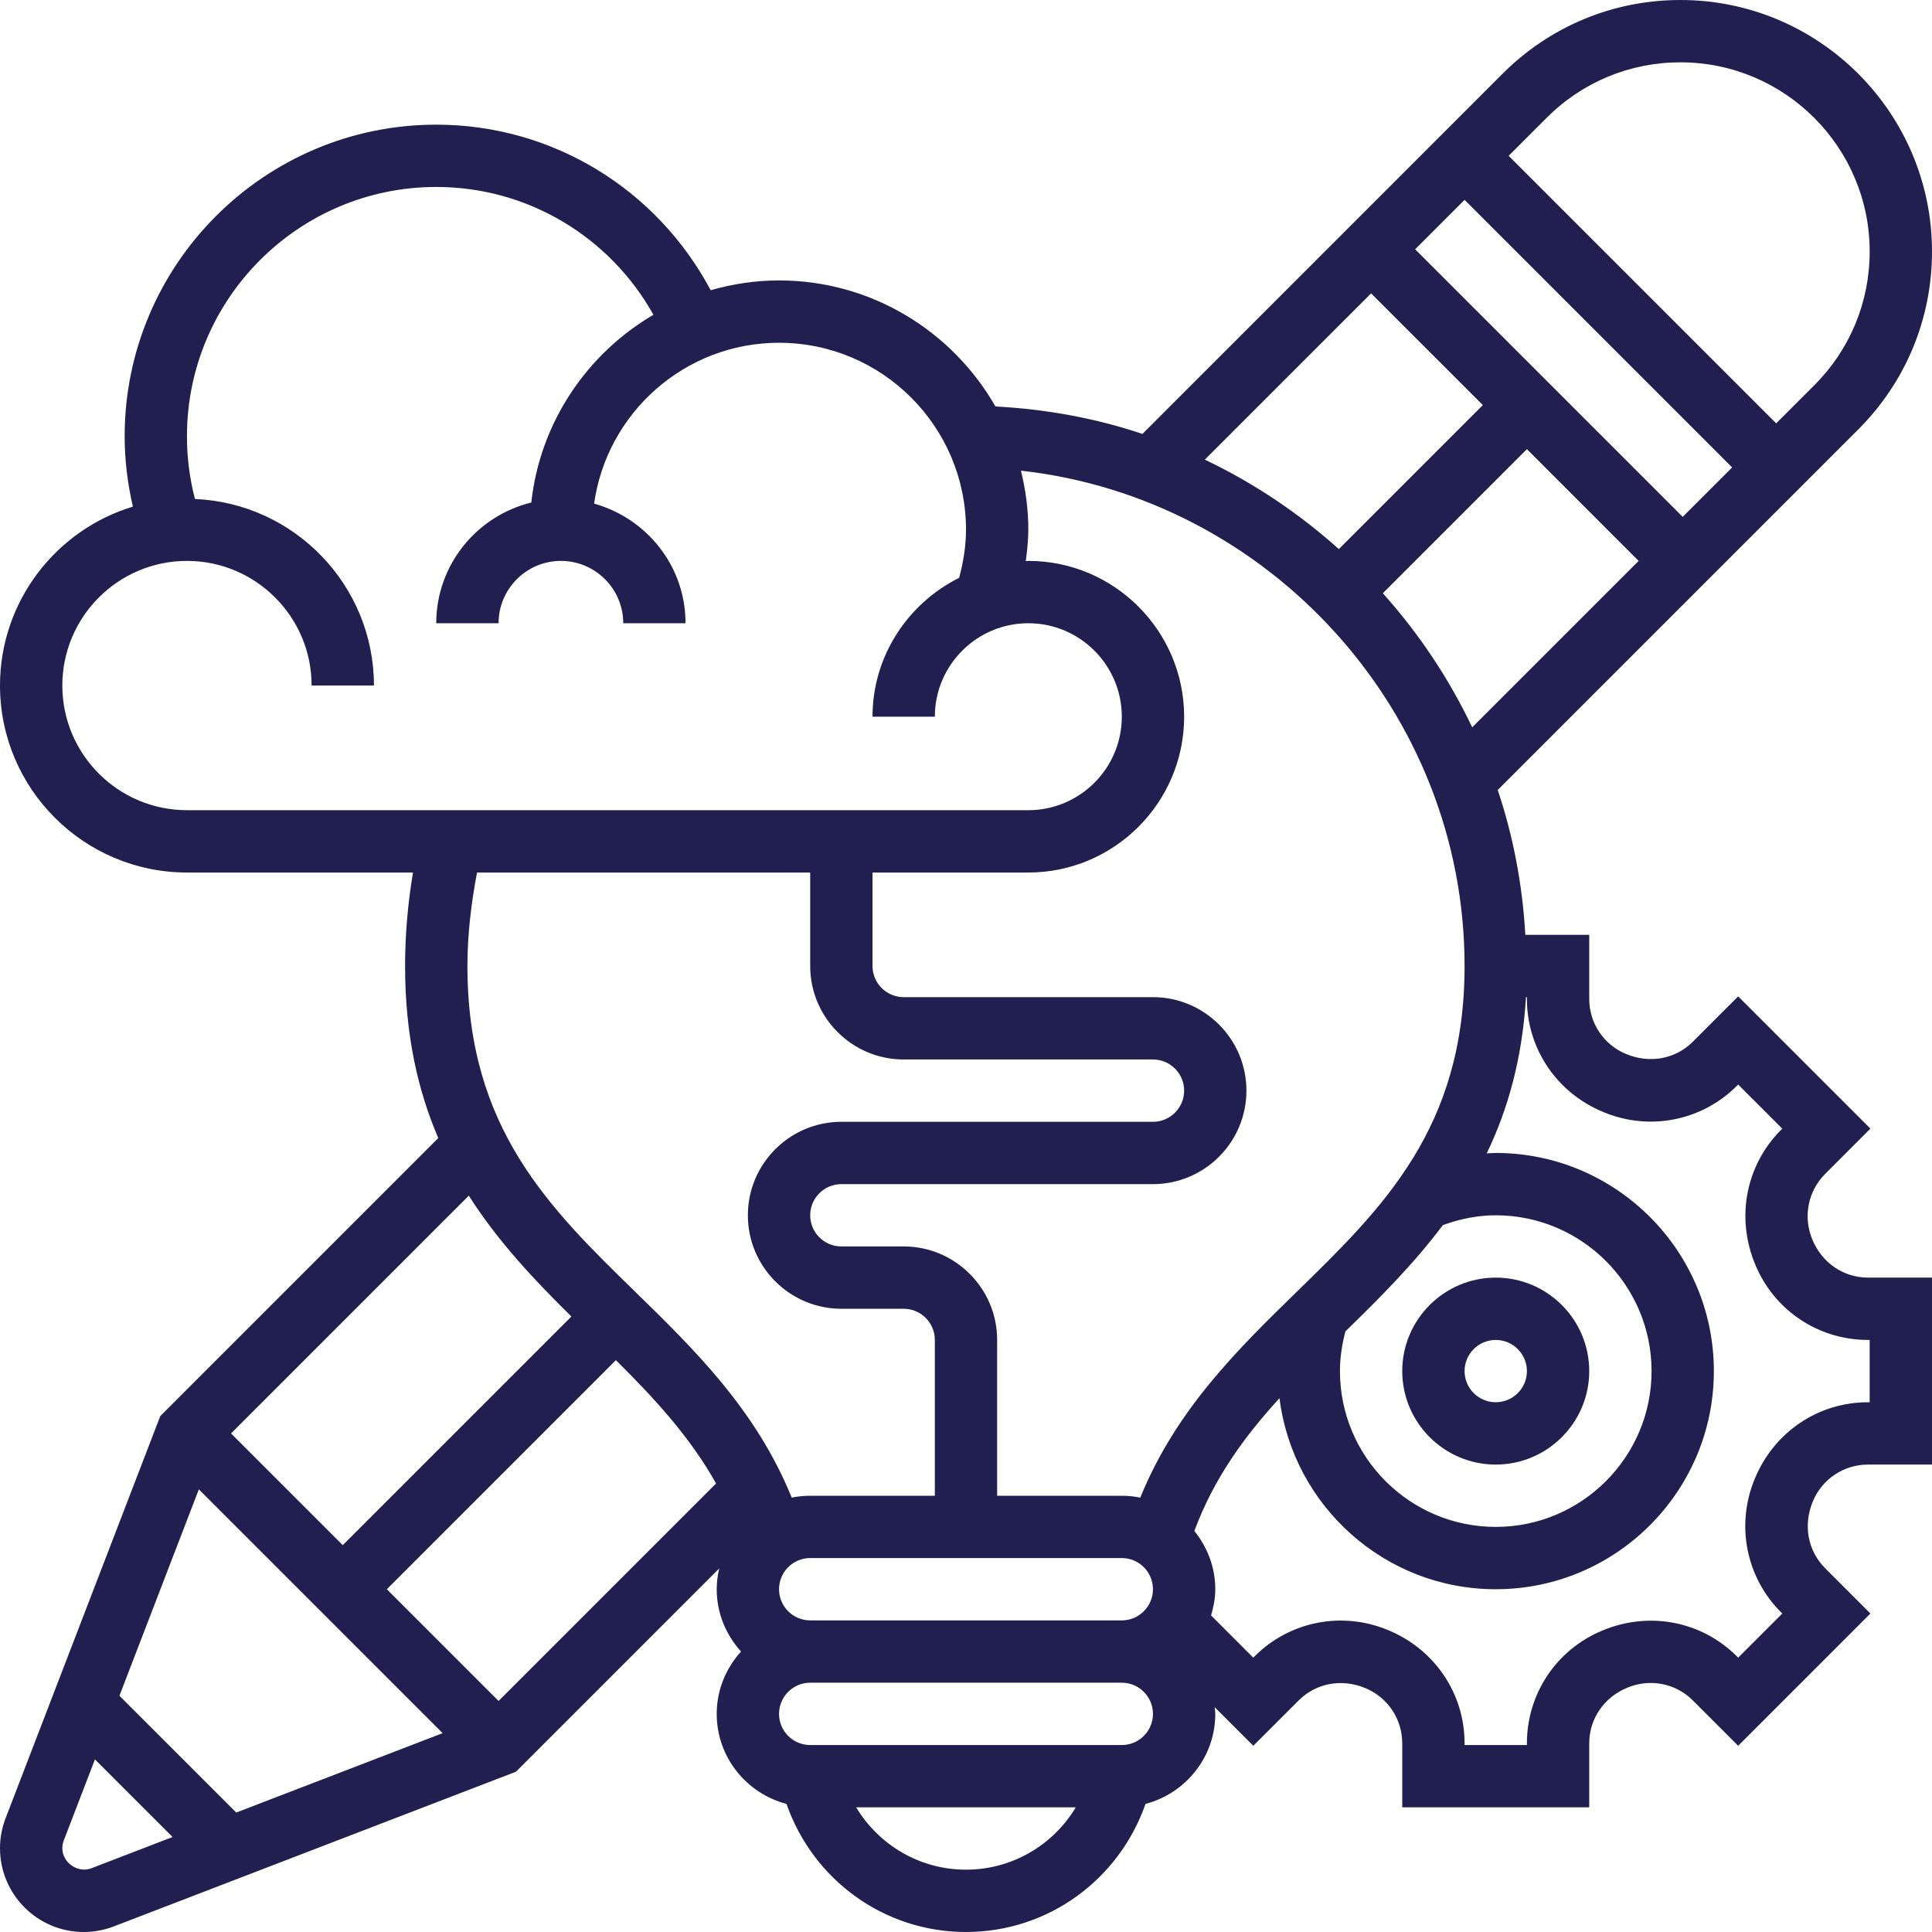
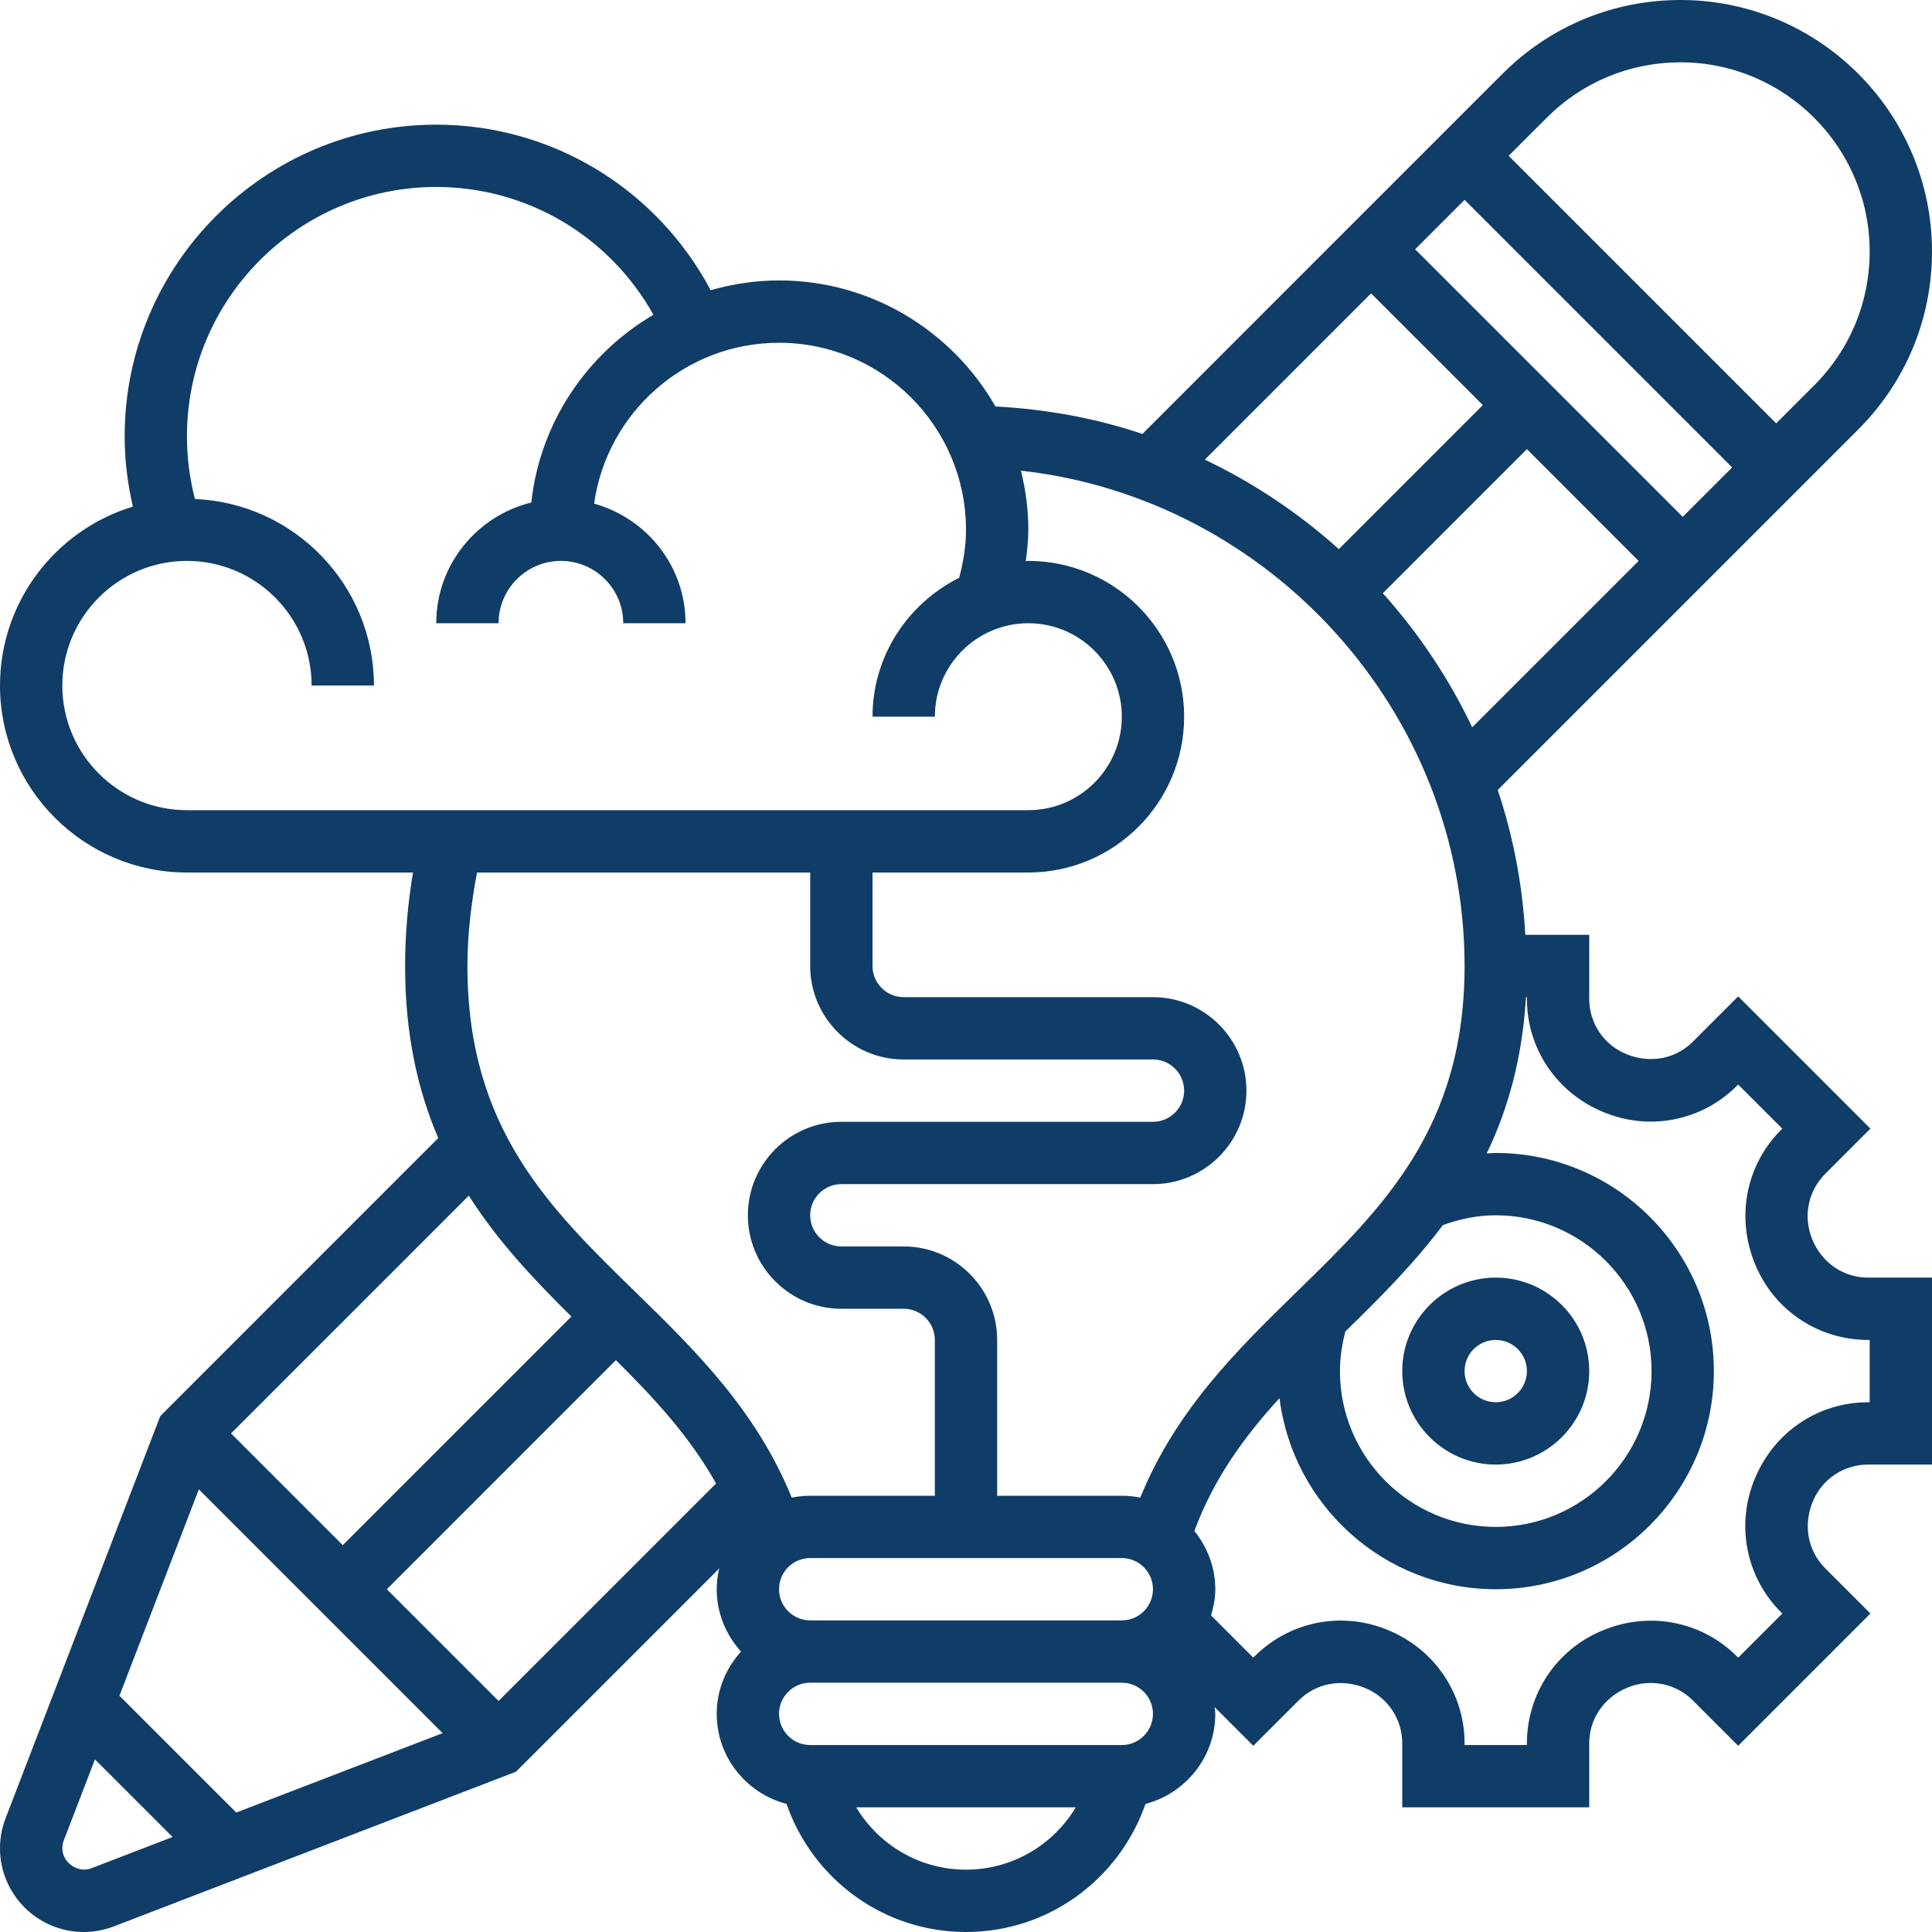
<svg xmlns="http://www.w3.org/2000/svg" width="65" height="65" viewBox="0 0 65 65" fill="none">
-   <path d="M50.323 49.274C52.057 49.274 53.468 47.863 53.468 46.129C53.468 44.395 52.057 42.984 50.323 42.984C48.589 42.984 47.177 44.395 47.177 46.129C47.177 47.863 48.589 49.274 50.323 49.274ZM50.323 45.081C50.9 45.081 51.371 45.55 51.371 46.129C51.371 46.708 50.9 47.177 50.323 47.177C49.745 47.177 49.274 46.708 49.274 46.129C49.274 45.55 49.745 45.081 50.323 45.081Z" fill="#201F50" />
-   <path d="M60.974 41.703C60.657 40.942 60.825 40.077 61.403 39.498L62.928 37.971L58.479 33.522L56.952 35.049C56.374 35.627 55.508 35.795 54.707 35.46C53.954 35.149 53.468 34.422 53.468 33.606V31.452H51.318C51.222 29.761 50.909 28.126 50.389 26.578L62.521 14.446C64.119 12.847 65 10.722 65 8.462C65 3.796 61.204 0 56.538 0C54.278 0 52.153 0.881 50.555 2.478L38.436 14.599C36.869 14.072 35.207 13.766 33.491 13.675C32.044 11.148 29.326 9.435 26.21 9.435C25.412 9.435 24.642 9.555 23.91 9.764C22.1 6.362 18.585 4.194 14.677 4.194C8.897 4.194 4.194 8.897 4.194 14.677C4.194 15.48 4.292 16.271 4.471 17.045C1.887 17.827 0 20.229 0 23.064C0 26.534 2.821 29.355 6.29 29.355H13.895C13.721 30.392 13.629 31.444 13.629 32.5C13.629 34.807 14.056 36.685 14.745 38.289L5.392 47.643L0.188 61.173C0.063 61.496 0 61.836 0 62.183C0 63.737 1.264 65 2.817 65C3.164 65 3.504 64.936 3.828 64.812L17.358 59.608L24.197 52.769C24.145 52.994 24.113 53.227 24.113 53.468C24.113 54.276 24.428 55.007 24.931 55.565C24.427 56.122 24.113 56.853 24.113 57.661C24.113 59.118 25.114 60.337 26.461 60.691C27.355 63.249 29.747 65 32.5 65C35.253 65 37.645 63.249 38.539 60.691C39.886 60.337 40.887 59.118 40.887 57.661C40.887 57.583 40.869 57.509 40.864 57.433L42.166 58.735L43.694 57.208C44.271 56.63 45.134 56.461 45.937 56.795C46.69 57.109 47.177 57.836 47.177 58.652V60.806H53.468V58.652C53.468 57.836 53.955 57.108 54.749 56.78C55.51 56.463 56.375 56.63 56.953 57.208L58.479 58.735L62.928 54.285L61.403 52.759C60.825 52.18 60.657 51.315 60.991 50.514C61.302 49.762 62.03 49.274 62.846 49.274H65V42.984H62.846C62.03 42.984 61.302 42.496 60.974 41.703ZM45.265 44.793C46.409 43.677 47.555 42.536 48.544 41.217C49.114 41.01 49.707 40.887 50.323 40.887C53.213 40.887 55.565 43.239 55.565 46.129C55.565 49.019 53.213 51.371 50.323 51.371C47.432 51.371 45.081 49.019 45.081 46.129C45.081 45.675 45.151 45.228 45.265 44.793ZM46.524 19.959L51.371 15.111L55.13 18.871L49.531 24.47C48.746 22.822 47.731 21.306 46.524 19.959ZM47.611 8.387L49.274 6.724L58.276 15.726L56.613 17.389L47.611 8.387ZM56.538 2.097C60.047 2.097 62.903 4.953 62.903 8.462C62.903 10.161 62.242 11.76 61.039 12.962L59.758 14.243L50.757 5.242L52.038 3.961C53.24 2.759 54.838 2.097 56.538 2.097ZM46.129 9.87L49.889 13.629L45.044 18.474C43.698 17.266 42.183 16.25 40.535 15.464L46.129 9.87ZM49.274 32.5C49.274 37.955 46.527 40.634 43.619 43.47C41.617 45.423 39.56 47.443 38.363 50.386C38.162 50.345 37.955 50.323 37.742 50.323H33.548V45.081C33.548 43.347 32.137 41.935 30.403 41.935H28.306C27.729 41.935 27.258 41.466 27.258 40.887C27.258 40.308 27.729 39.839 28.306 39.839H38.79C40.524 39.839 41.935 38.428 41.935 36.694C41.935 34.959 40.524 33.548 38.79 33.548H30.403C29.826 33.548 29.355 33.079 29.355 32.5V29.355H34.597C37.487 29.355 39.839 27.003 39.839 24.113C39.839 21.223 37.487 18.871 34.597 18.871C34.567 18.871 34.54 18.879 34.511 18.879C34.556 18.529 34.597 18.179 34.597 17.823C34.597 17.137 34.505 16.473 34.349 15.835C42.707 16.766 49.274 23.939 49.274 32.5ZM26.21 53.468C26.21 52.889 26.68 52.419 27.258 52.419H37.742C38.32 52.419 38.79 52.889 38.79 53.468C38.79 54.046 38.32 54.516 37.742 54.516H27.258C26.68 54.516 26.21 54.046 26.21 53.468ZM13.015 53.468L20.721 45.761C22.011 47.04 23.208 48.334 24.091 49.91L16.774 57.227L13.015 53.468ZM2.097 23.064C2.097 20.752 3.978 18.871 6.29 18.871C8.603 18.871 10.484 20.752 10.484 23.064H12.581C12.581 19.687 9.902 16.929 6.559 16.788C6.38 16.102 6.29 15.395 6.29 14.677C6.29 10.053 10.053 6.29 14.677 6.29C17.744 6.29 20.512 7.957 21.984 10.59C19.748 11.901 18.17 14.211 17.875 16.906C16.044 17.357 14.677 19 14.677 20.968H16.774C16.774 19.811 17.715 18.871 18.871 18.871C20.027 18.871 20.968 19.811 20.968 20.968H23.064C23.064 19.044 21.756 17.437 19.988 16.944C20.417 13.891 23.039 11.532 26.21 11.532C29.679 11.532 32.5 14.354 32.5 17.823C32.5 18.374 32.41 18.914 32.269 19.44C30.55 20.301 29.355 22.062 29.355 24.113H31.452C31.452 22.379 32.863 20.968 34.597 20.968C36.331 20.968 37.742 22.379 37.742 24.113C37.742 25.847 36.331 27.258 34.597 27.258H6.29C3.978 27.258 2.097 25.377 2.097 23.064ZM27.258 29.355V32.5C27.258 34.234 28.669 35.645 30.403 35.645H38.79C39.368 35.645 39.839 36.115 39.839 36.694C39.839 37.272 39.368 37.742 38.79 37.742H28.306C26.572 37.742 25.161 39.153 25.161 40.887C25.161 42.621 26.572 44.032 28.306 44.032H30.403C30.981 44.032 31.452 44.502 31.452 45.081V50.323H27.258C27.045 50.323 26.838 50.345 26.637 50.386C25.44 47.443 23.383 45.423 21.381 43.47C18.473 40.634 15.726 37.955 15.726 32.5C15.726 31.44 15.853 30.39 16.049 29.355H27.258ZM19.224 44.293L11.532 51.985L7.773 48.226L15.772 40.227C16.756 41.772 17.977 43.062 19.224 44.293ZM6.69 50.108L14.892 58.31L7.948 60.981L4.018 57.052L6.69 50.108ZM3.076 62.855C2.622 63.031 2.097 62.669 2.097 62.183C2.097 62.094 2.114 62.007 2.144 61.925L3.194 59.193L5.806 61.804L3.076 62.855ZM32.5 62.903C30.951 62.903 29.571 62.079 28.805 60.806H36.194C35.429 62.079 34.048 62.903 32.5 62.903ZM37.742 58.71H27.258C26.68 58.71 26.21 58.24 26.21 57.661C26.21 57.083 26.68 56.613 27.258 56.613H37.742C38.32 56.613 38.79 57.083 38.79 57.661C38.79 58.24 38.32 58.71 37.742 58.71ZM62.903 47.177H62.846C61.178 47.177 59.689 48.173 59.039 49.748C58.393 51.297 58.739 53.06 59.919 54.241L59.964 54.285L58.479 55.77L58.435 55.726C57.252 54.543 55.487 54.196 53.907 54.859C52.367 55.496 51.371 56.984 51.371 58.652V58.71H49.274V58.652C49.274 56.984 48.278 55.495 46.703 54.844C45.153 54.197 43.39 54.544 42.209 55.726L42.165 55.77L40.745 54.349C40.828 54.067 40.887 53.776 40.887 53.468C40.887 52.723 40.617 52.048 40.183 51.508C40.835 49.748 41.857 48.34 43.047 47.04C43.498 50.657 46.585 53.468 50.323 53.468C54.369 53.468 57.661 50.175 57.661 46.129C57.661 42.083 54.369 38.79 50.323 38.79C50.22 38.79 50.12 38.801 50.019 38.805C50.728 37.332 51.216 35.624 51.339 33.548H51.371V33.606C51.371 35.274 52.367 36.764 53.941 37.413C55.488 38.061 57.254 37.715 58.435 36.532L58.479 36.488L59.964 37.973L59.919 38.017C58.739 39.198 58.393 40.963 59.053 42.544C59.689 44.085 61.178 45.081 62.846 45.081H62.903V47.177Z" fill="#201F50" />
+   <path d="M50.323 49.274C52.057 49.274 53.468 47.863 53.468 46.129C53.468 44.395 52.057 42.984 50.323 42.984C48.589 42.984 47.177 44.395 47.177 46.129C47.177 47.863 48.589 49.274 50.323 49.274ZM50.323 45.081C50.9 45.081 51.371 45.55 51.371 46.129C51.371 46.708 50.9 47.177 50.323 47.177C49.745 47.177 49.274 46.708 49.274 46.129C49.274 45.55 49.745 45.081 50.323 45.081Z" fill="#103d67" />
+   <path d="M60.974 41.703C60.657 40.942 60.825 40.077 61.403 39.498L62.928 37.971L58.479 33.522L56.952 35.049C56.374 35.627 55.508 35.795 54.707 35.46C53.954 35.149 53.468 34.422 53.468 33.606V31.452H51.318C51.222 29.761 50.909 28.126 50.389 26.578L62.521 14.446C64.119 12.847 65 10.722 65 8.462C65 3.796 61.204 0 56.538 0C54.278 0 52.153 0.881 50.555 2.478L38.436 14.599C36.869 14.072 35.207 13.766 33.491 13.675C32.044 11.148 29.326 9.435 26.21 9.435C25.412 9.435 24.642 9.555 23.91 9.764C22.1 6.362 18.585 4.194 14.677 4.194C8.897 4.194 4.194 8.897 4.194 14.677C4.194 15.48 4.292 16.271 4.471 17.045C1.887 17.827 0 20.229 0 23.064C0 26.534 2.821 29.355 6.29 29.355H13.895C13.721 30.392 13.629 31.444 13.629 32.5C13.629 34.807 14.056 36.685 14.745 38.289L5.392 47.643L0.188 61.173C0.063 61.496 0 61.836 0 62.183C0 63.737 1.264 65 2.817 65C3.164 65 3.504 64.936 3.828 64.812L17.358 59.608L24.197 52.769C24.145 52.994 24.113 53.227 24.113 53.468C24.113 54.276 24.428 55.007 24.931 55.565C24.427 56.122 24.113 56.853 24.113 57.661C24.113 59.118 25.114 60.337 26.461 60.691C27.355 63.249 29.747 65 32.5 65C35.253 65 37.645 63.249 38.539 60.691C39.886 60.337 40.887 59.118 40.887 57.661C40.887 57.583 40.869 57.509 40.864 57.433L42.166 58.735L43.694 57.208C44.271 56.63 45.134 56.461 45.937 56.795C46.69 57.109 47.177 57.836 47.177 58.652V60.806H53.468V58.652C53.468 57.836 53.955 57.108 54.749 56.78C55.51 56.463 56.375 56.63 56.953 57.208L58.479 58.735L62.928 54.285L61.403 52.759C60.825 52.18 60.657 51.315 60.991 50.514C61.302 49.762 62.03 49.274 62.846 49.274H65V42.984H62.846C62.03 42.984 61.302 42.496 60.974 41.703ZM45.265 44.793C46.409 43.677 47.555 42.536 48.544 41.217C49.114 41.01 49.707 40.887 50.323 40.887C53.213 40.887 55.565 43.239 55.565 46.129C55.565 49.019 53.213 51.371 50.323 51.371C47.432 51.371 45.081 49.019 45.081 46.129C45.081 45.675 45.151 45.228 45.265 44.793ZM46.524 19.959L51.371 15.111L55.13 18.871L49.531 24.47C48.746 22.822 47.731 21.306 46.524 19.959ZM47.611 8.387L49.274 6.724L58.276 15.726L56.613 17.389L47.611 8.387ZM56.538 2.097C60.047 2.097 62.903 4.953 62.903 8.462C62.903 10.161 62.242 11.76 61.039 12.962L59.758 14.243L50.757 5.242L52.038 3.961C53.24 2.759 54.838 2.097 56.538 2.097ZM46.129 9.87L49.889 13.629L45.044 18.474C43.698 17.266 42.183 16.25 40.535 15.464L46.129 9.87ZM49.274 32.5C49.274 37.955 46.527 40.634 43.619 43.47C41.617 45.423 39.56 47.443 38.363 50.386C38.162 50.345 37.955 50.323 37.742 50.323H33.548V45.081C33.548 43.347 32.137 41.935 30.403 41.935H28.306C27.729 41.935 27.258 41.466 27.258 40.887C27.258 40.308 27.729 39.839 28.306 39.839H38.79C40.524 39.839 41.935 38.428 41.935 36.694C41.935 34.959 40.524 33.548 38.79 33.548H30.403C29.826 33.548 29.355 33.079 29.355 32.5V29.355H34.597C37.487 29.355 39.839 27.003 39.839 24.113C39.839 21.223 37.487 18.871 34.597 18.871C34.567 18.871 34.54 18.879 34.511 18.879C34.556 18.529 34.597 18.179 34.597 17.823C34.597 17.137 34.505 16.473 34.349 15.835C42.707 16.766 49.274 23.939 49.274 32.5ZM26.21 53.468C26.21 52.889 26.68 52.419 27.258 52.419H37.742C38.32 52.419 38.79 52.889 38.79 53.468C38.79 54.046 38.32 54.516 37.742 54.516H27.258C26.68 54.516 26.21 54.046 26.21 53.468ZM13.015 53.468L20.721 45.761C22.011 47.04 23.208 48.334 24.091 49.91L16.774 57.227L13.015 53.468ZM2.097 23.064C2.097 20.752 3.978 18.871 6.29 18.871C8.603 18.871 10.484 20.752 10.484 23.064H12.581C12.581 19.687 9.902 16.929 6.559 16.788C6.38 16.102 6.29 15.395 6.29 14.677C6.29 10.053 10.053 6.29 14.677 6.29C17.744 6.29 20.512 7.957 21.984 10.59C19.748 11.901 18.17 14.211 17.875 16.906C16.044 17.357 14.677 19 14.677 20.968H16.774C16.774 19.811 17.715 18.871 18.871 18.871C20.027 18.871 20.968 19.811 20.968 20.968H23.064C23.064 19.044 21.756 17.437 19.988 16.944C20.417 13.891 23.039 11.532 26.21 11.532C29.679 11.532 32.5 14.354 32.5 17.823C32.5 18.374 32.41 18.914 32.269 19.44C30.55 20.301 29.355 22.062 29.355 24.113H31.452C31.452 22.379 32.863 20.968 34.597 20.968C36.331 20.968 37.742 22.379 37.742 24.113C37.742 25.847 36.331 27.258 34.597 27.258H6.29C3.978 27.258 2.097 25.377 2.097 23.064ZM27.258 29.355V32.5C27.258 34.234 28.669 35.645 30.403 35.645H38.79C39.368 35.645 39.839 36.115 39.839 36.694C39.839 37.272 39.368 37.742 38.79 37.742H28.306C26.572 37.742 25.161 39.153 25.161 40.887C25.161 42.621 26.572 44.032 28.306 44.032H30.403C30.981 44.032 31.452 44.502 31.452 45.081V50.323H27.258C27.045 50.323 26.838 50.345 26.637 50.386C25.44 47.443 23.383 45.423 21.381 43.47C18.473 40.634 15.726 37.955 15.726 32.5C15.726 31.44 15.853 30.39 16.049 29.355H27.258ZM19.224 44.293L11.532 51.985L7.773 48.226L15.772 40.227C16.756 41.772 17.977 43.062 19.224 44.293ZM6.69 50.108L14.892 58.31L7.948 60.981L4.018 57.052L6.69 50.108ZM3.076 62.855C2.622 63.031 2.097 62.669 2.097 62.183C2.097 62.094 2.114 62.007 2.144 61.925L3.194 59.193L5.806 61.804L3.076 62.855ZM32.5 62.903C30.951 62.903 29.571 62.079 28.805 60.806H36.194C35.429 62.079 34.048 62.903 32.5 62.903ZM37.742 58.71H27.258C26.68 58.71 26.21 58.24 26.21 57.661C26.21 57.083 26.68 56.613 27.258 56.613H37.742C38.32 56.613 38.79 57.083 38.79 57.661C38.79 58.24 38.32 58.71 37.742 58.71ZM62.903 47.177H62.846C61.178 47.177 59.689 48.173 59.039 49.748C58.393 51.297 58.739 53.06 59.919 54.241L59.964 54.285L58.479 55.77L58.435 55.726C57.252 54.543 55.487 54.196 53.907 54.859C52.367 55.496 51.371 56.984 51.371 58.652V58.71H49.274V58.652C49.274 56.984 48.278 55.495 46.703 54.844C45.153 54.197 43.39 54.544 42.209 55.726L42.165 55.77L40.745 54.349C40.828 54.067 40.887 53.776 40.887 53.468C40.887 52.723 40.617 52.048 40.183 51.508C40.835 49.748 41.857 48.34 43.047 47.04C43.498 50.657 46.585 53.468 50.323 53.468C54.369 53.468 57.661 50.175 57.661 46.129C57.661 42.083 54.369 38.79 50.323 38.79C50.22 38.79 50.12 38.801 50.019 38.805C50.728 37.332 51.216 35.624 51.339 33.548H51.371V33.606C51.371 35.274 52.367 36.764 53.941 37.413C55.488 38.061 57.254 37.715 58.435 36.532L58.479 36.488L59.964 37.973L59.919 38.017C58.739 39.198 58.393 40.963 59.053 42.544C59.689 44.085 61.178 45.081 62.846 45.081H62.903V47.177Z" fill="#103d67" />
</svg>
